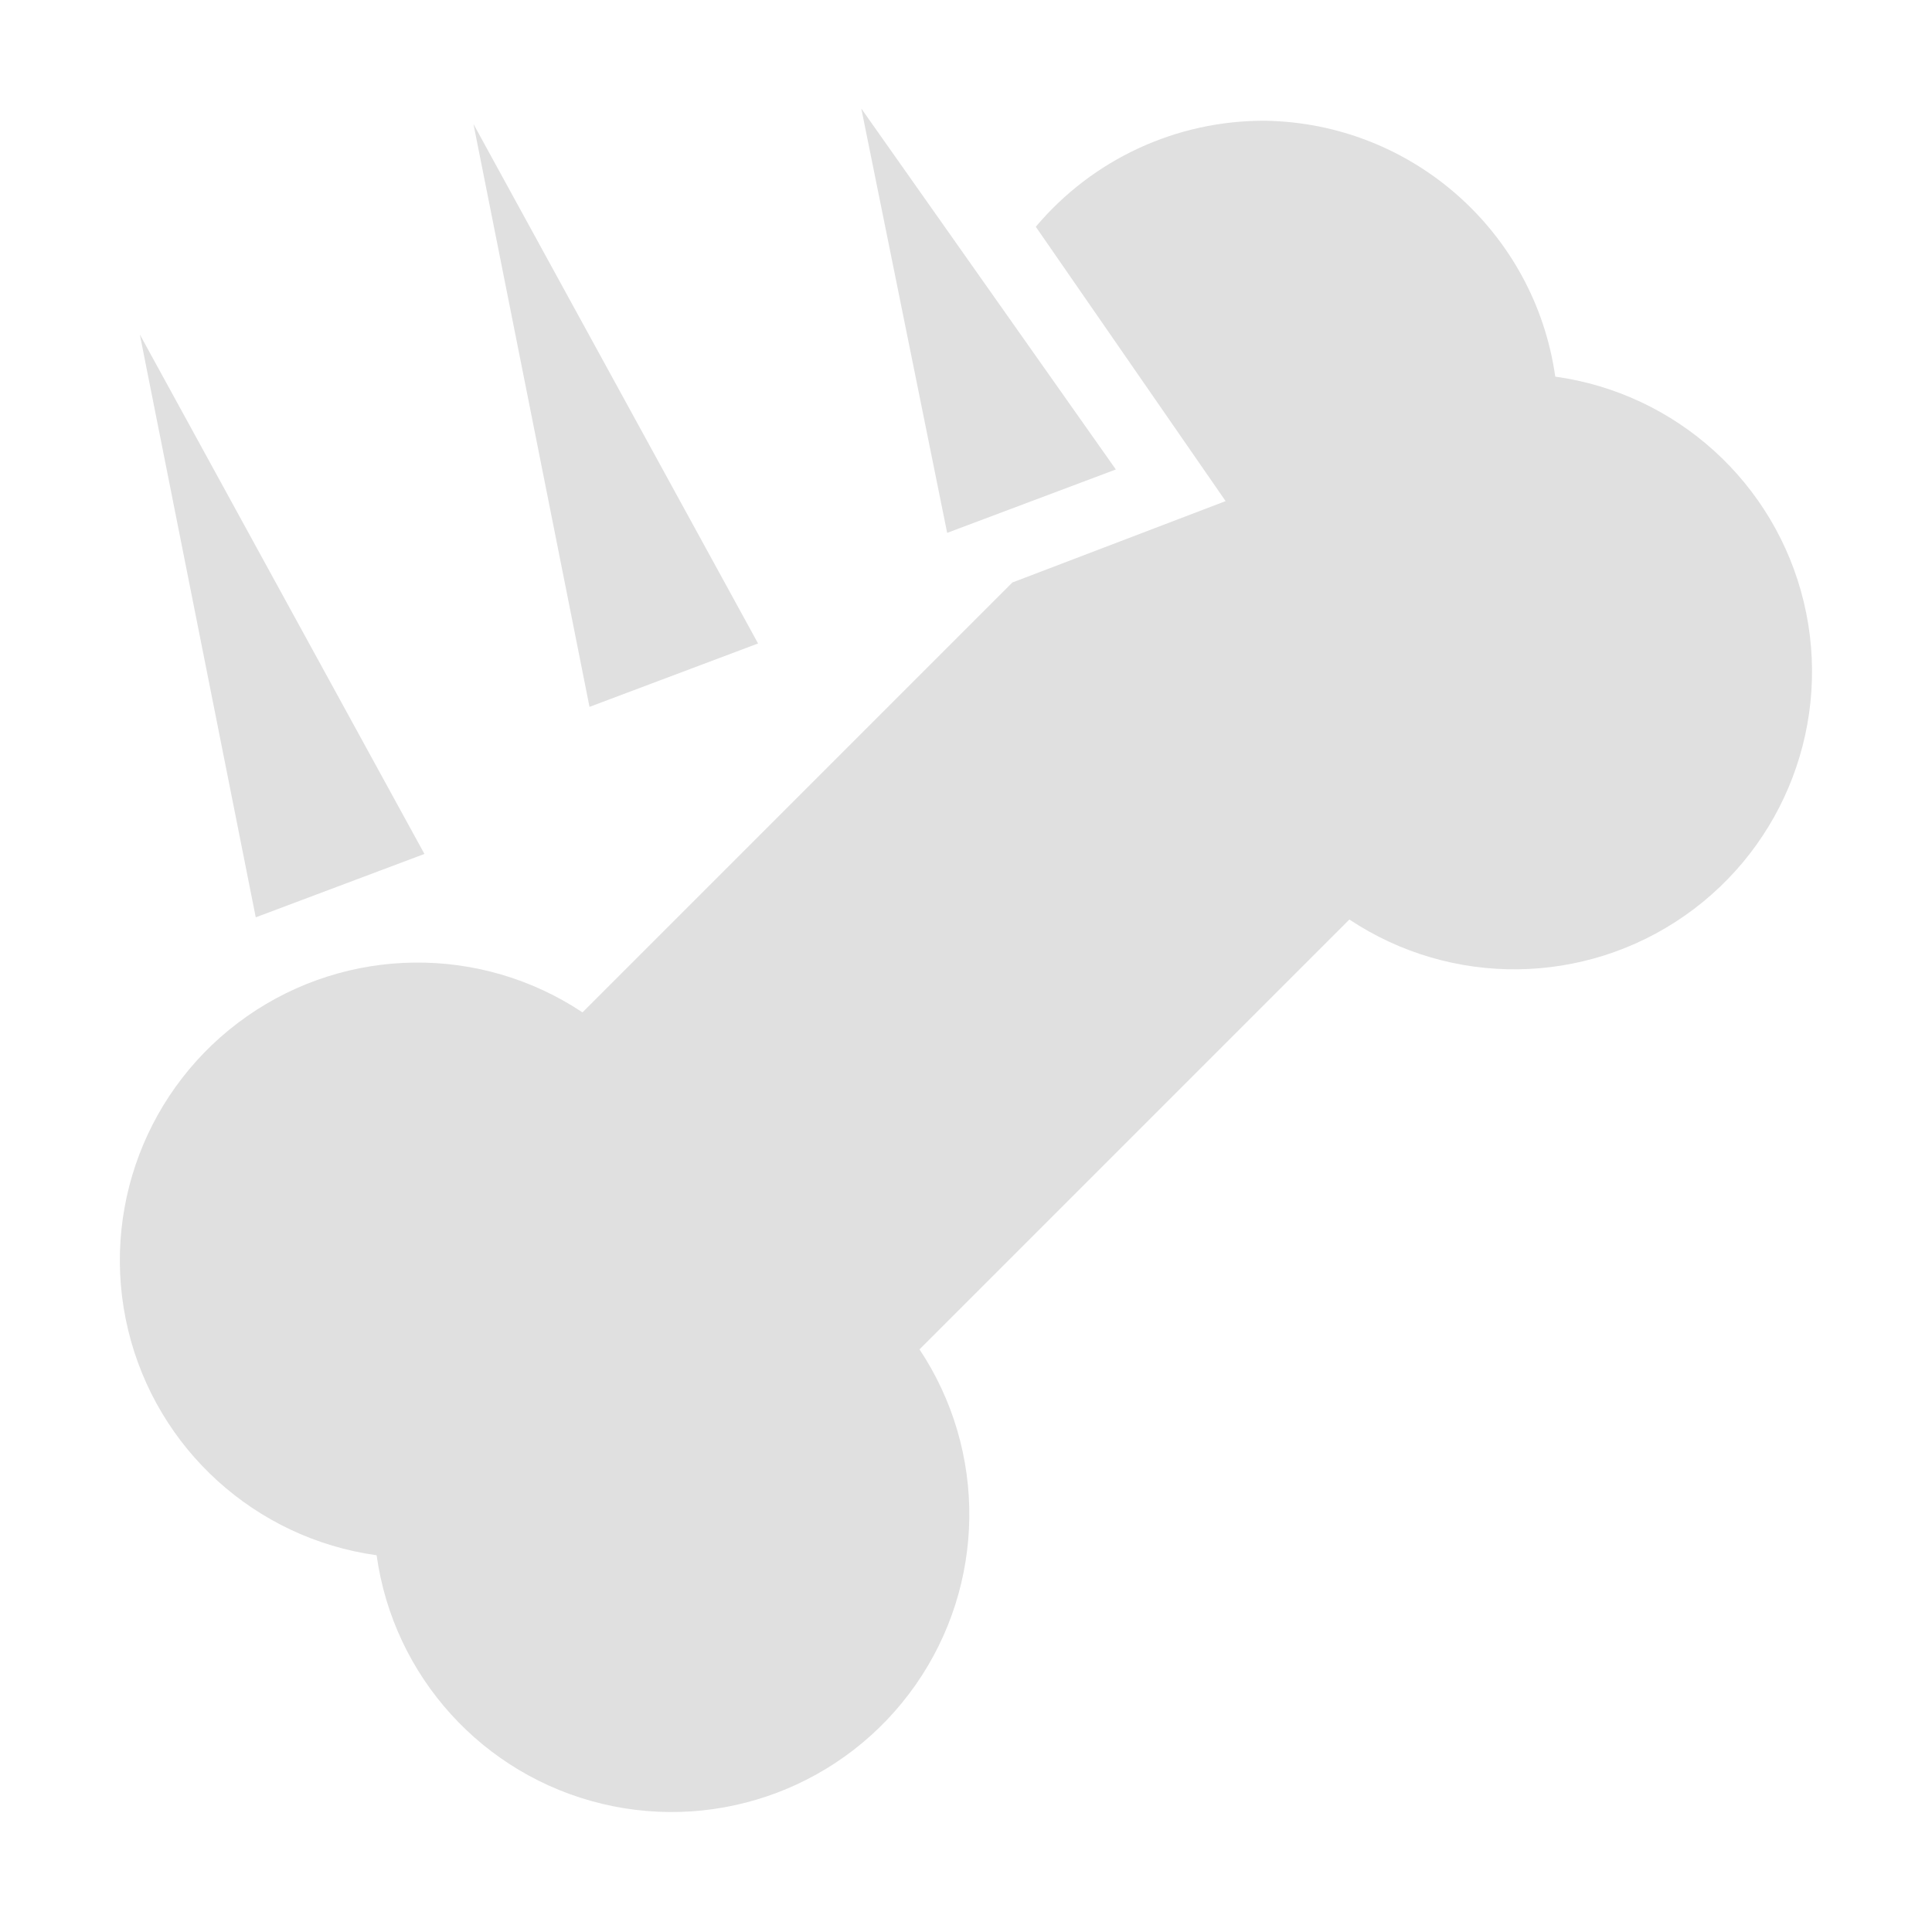
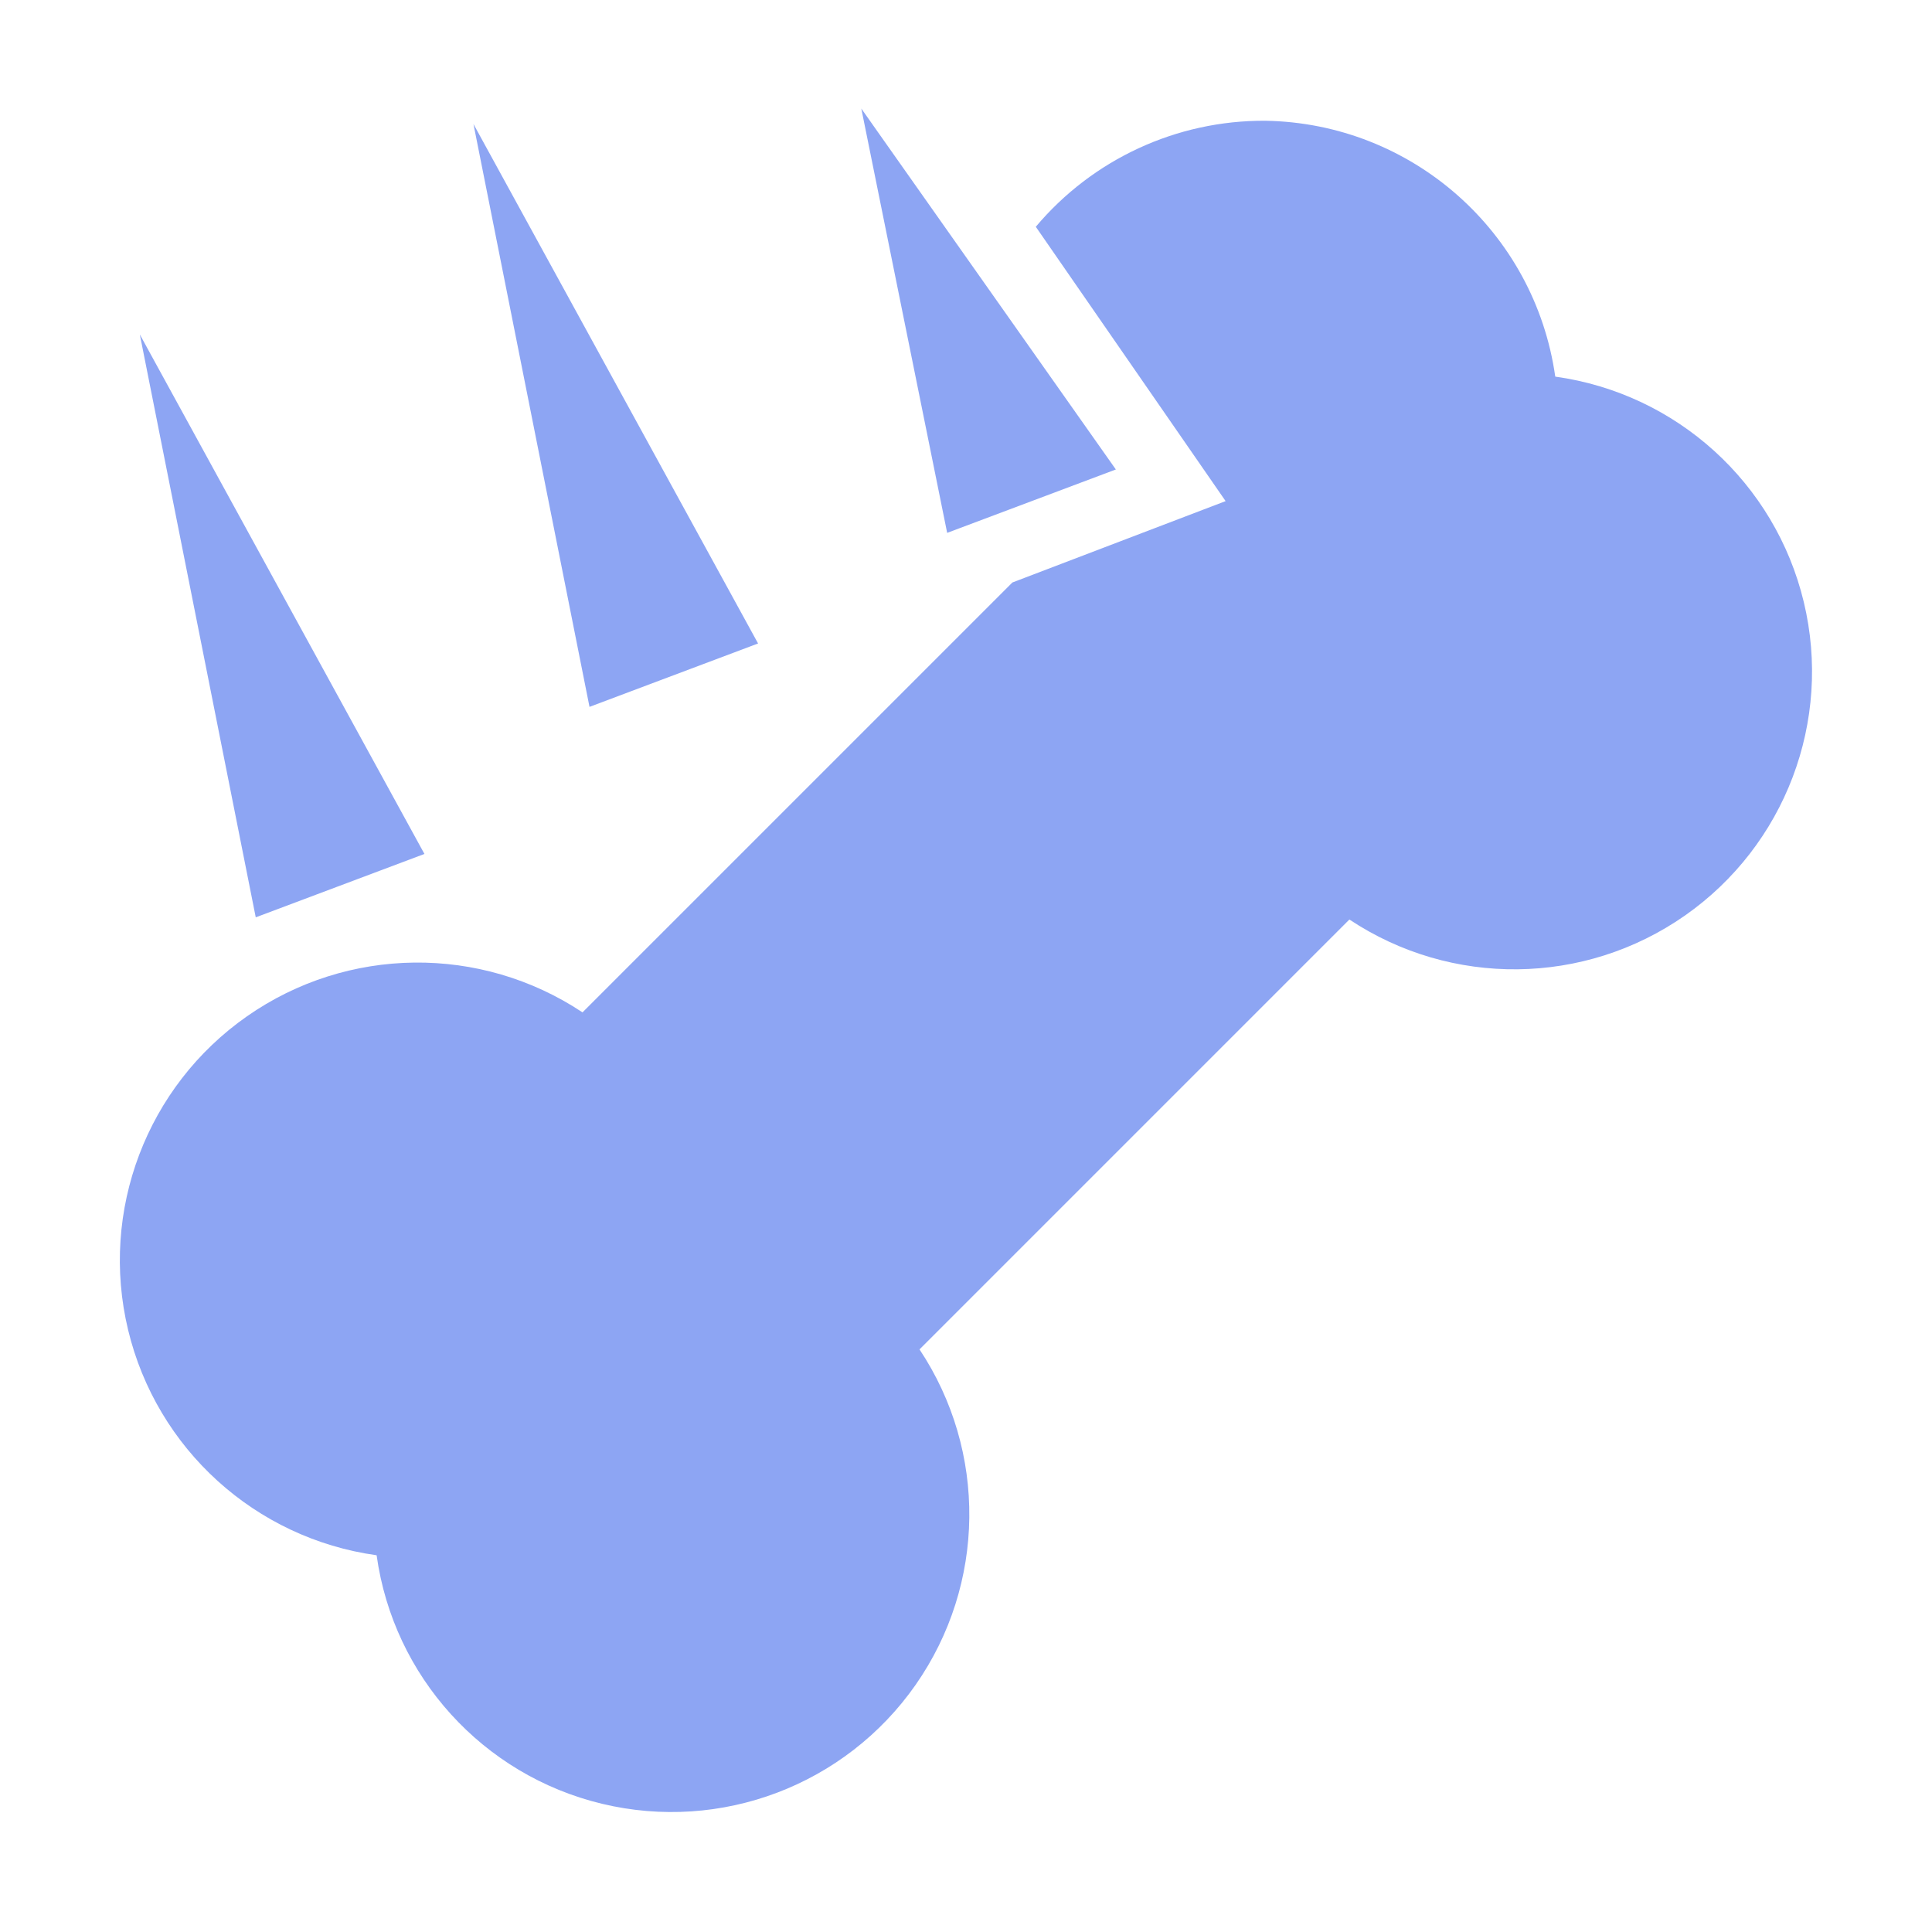
<svg xmlns="http://www.w3.org/2000/svg" width="16" height="16">
-   <path fill="#e0e0e0" d="M10.478 1a2.466 2.466 0 0 0-1.9.878L10.15 4.15l-1.766.674-3.56 3.56a2.466 2.466 0 1 0-1.705 4.496 2.466 2.466 0 1 0 4.496-1.705l3.56-3.56a2.466 2.466 0 1 0 1.705-4.496A2.466 2.466 0 0 0 10.478 1zm-9.32 1.77.96 4.827 1.397-.525zm2.763-1.743.961 4.827 1.396-.525zM7.133.899l.711 3.514 1.397-.525z" />
+   <path fill="#8da5f3" d="M10.478 1a2.466 2.466 0 0 0-1.9.878L10.15 4.15l-1.766.674-3.56 3.56a2.466 2.466 0 1 0-1.705 4.496 2.466 2.466 0 1 0 4.496-1.705l3.56-3.56a2.466 2.466 0 1 0 1.705-4.496A2.466 2.466 0 0 0 10.478 1zm-9.32 1.77.96 4.827 1.397-.525zm2.763-1.743.961 4.827 1.396-.525zM7.133.899l.711 3.514 1.397-.525z" />
</svg>
